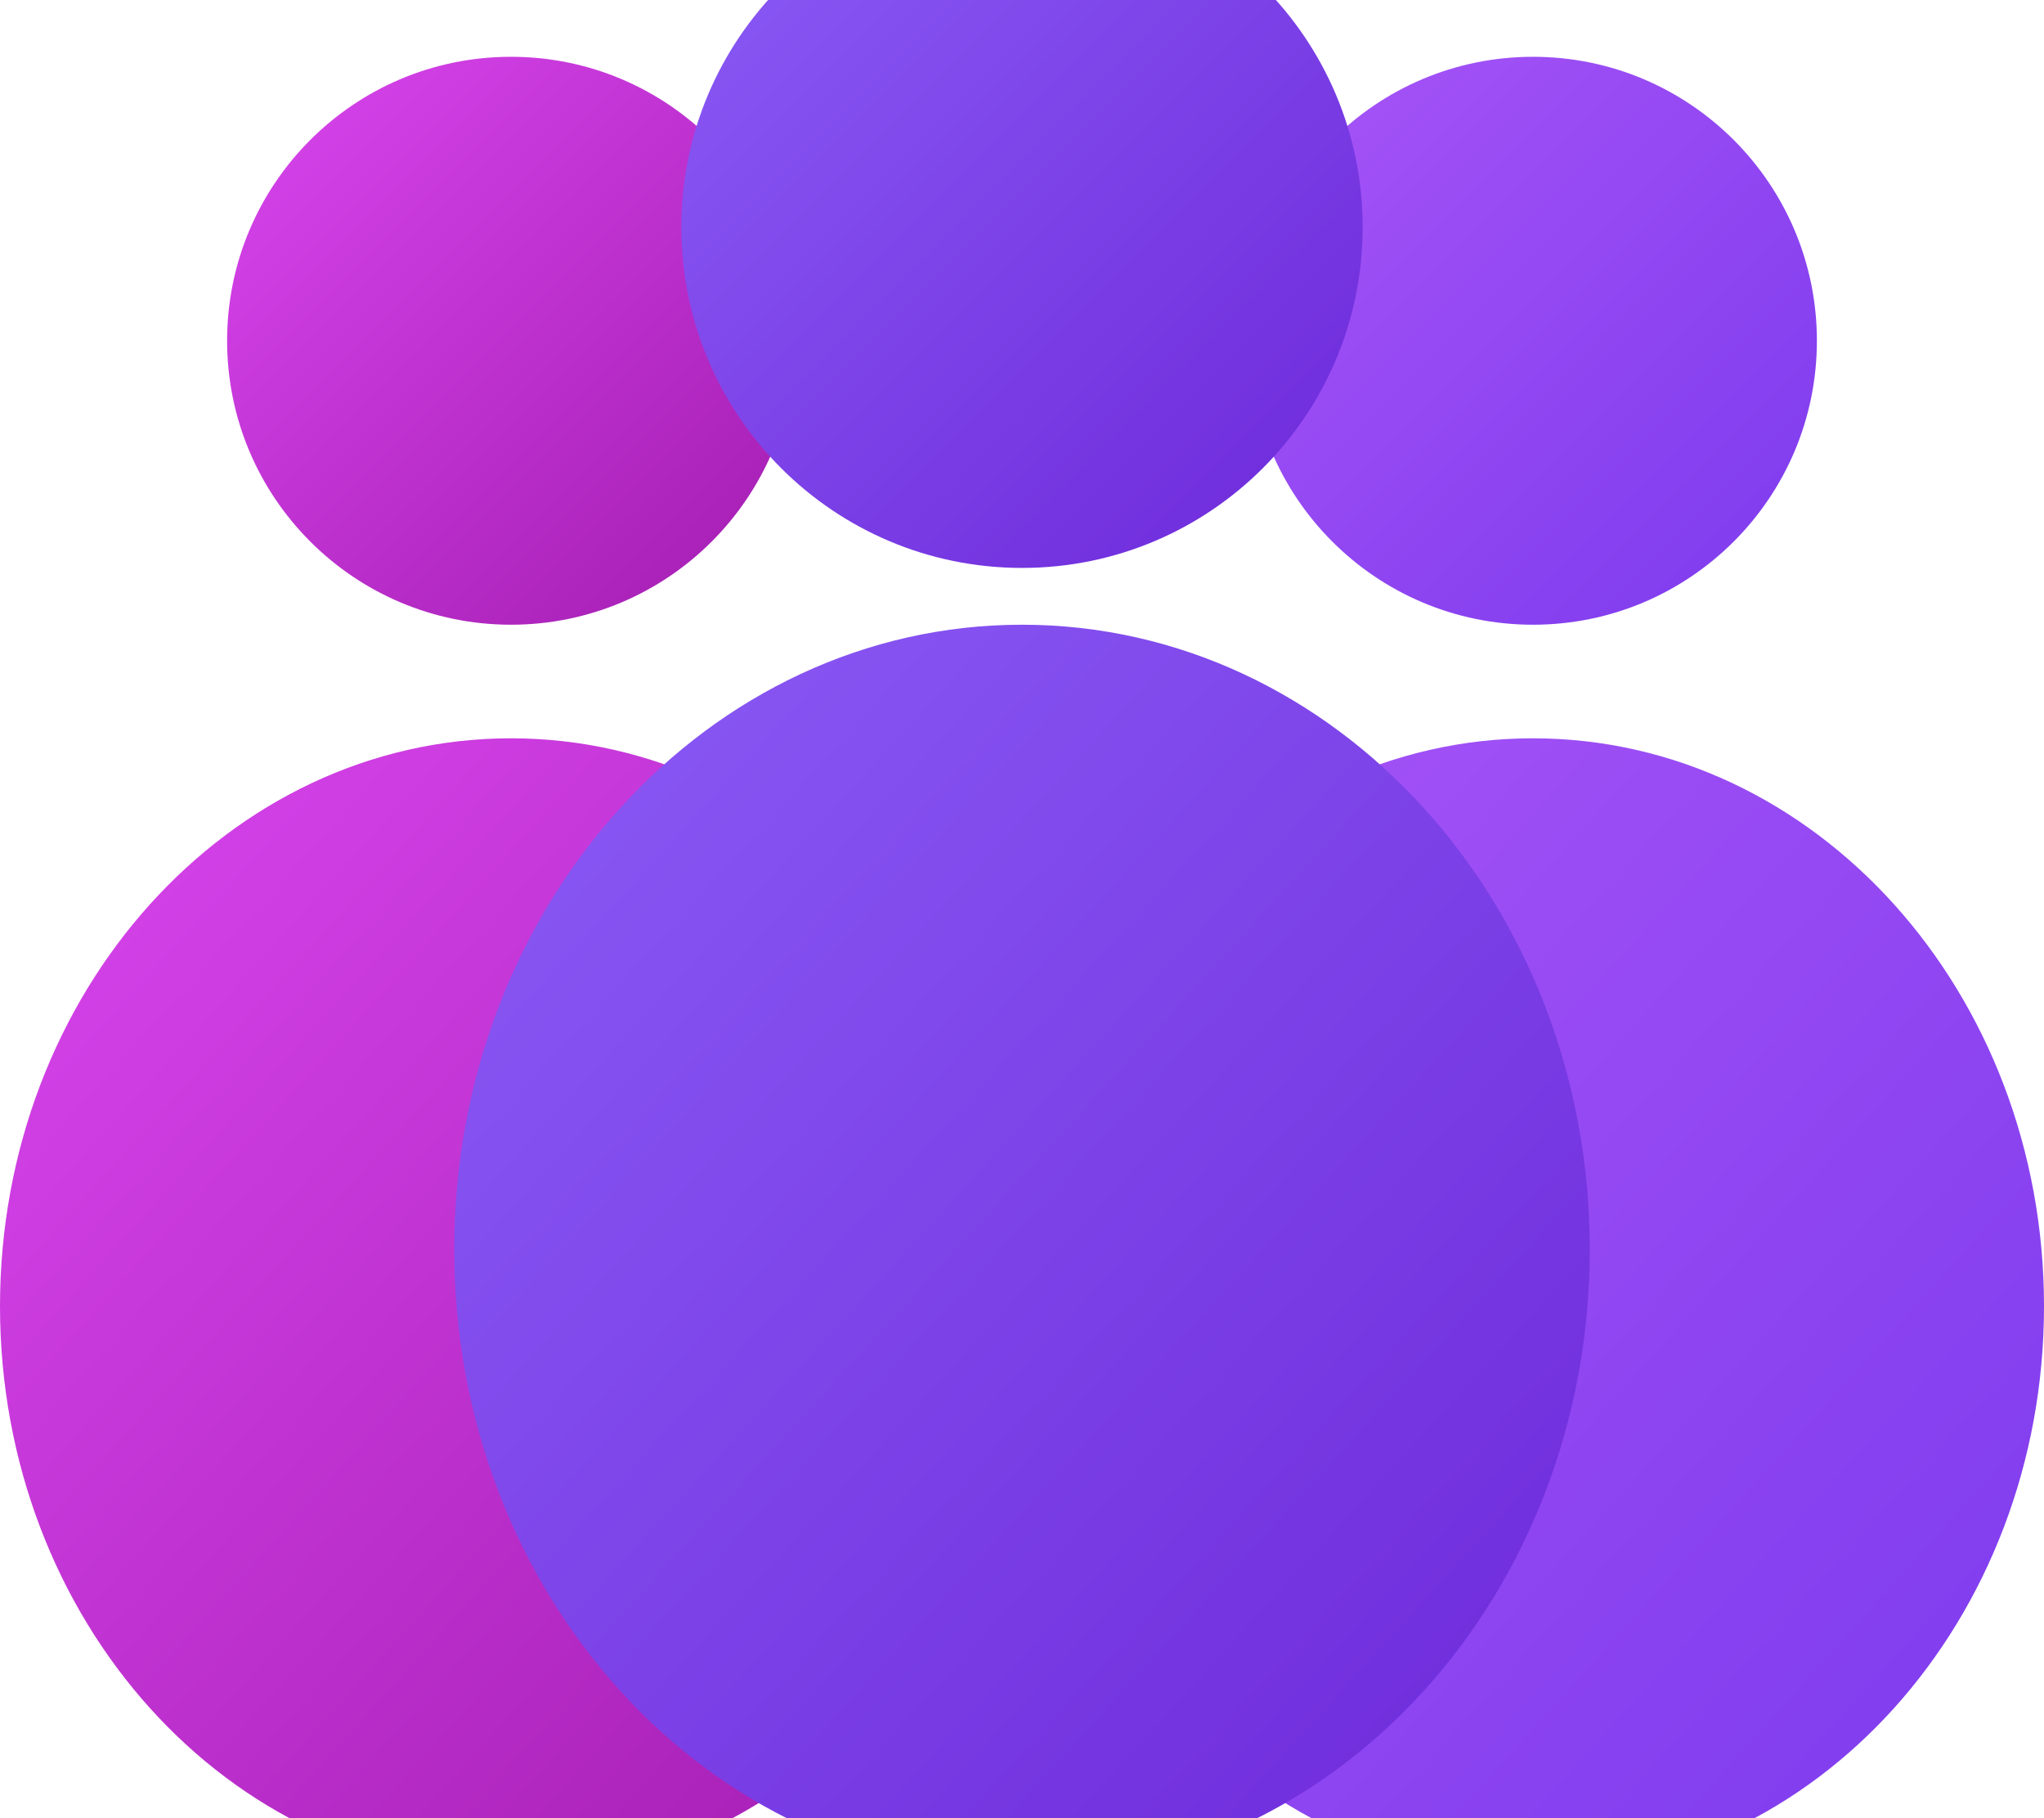
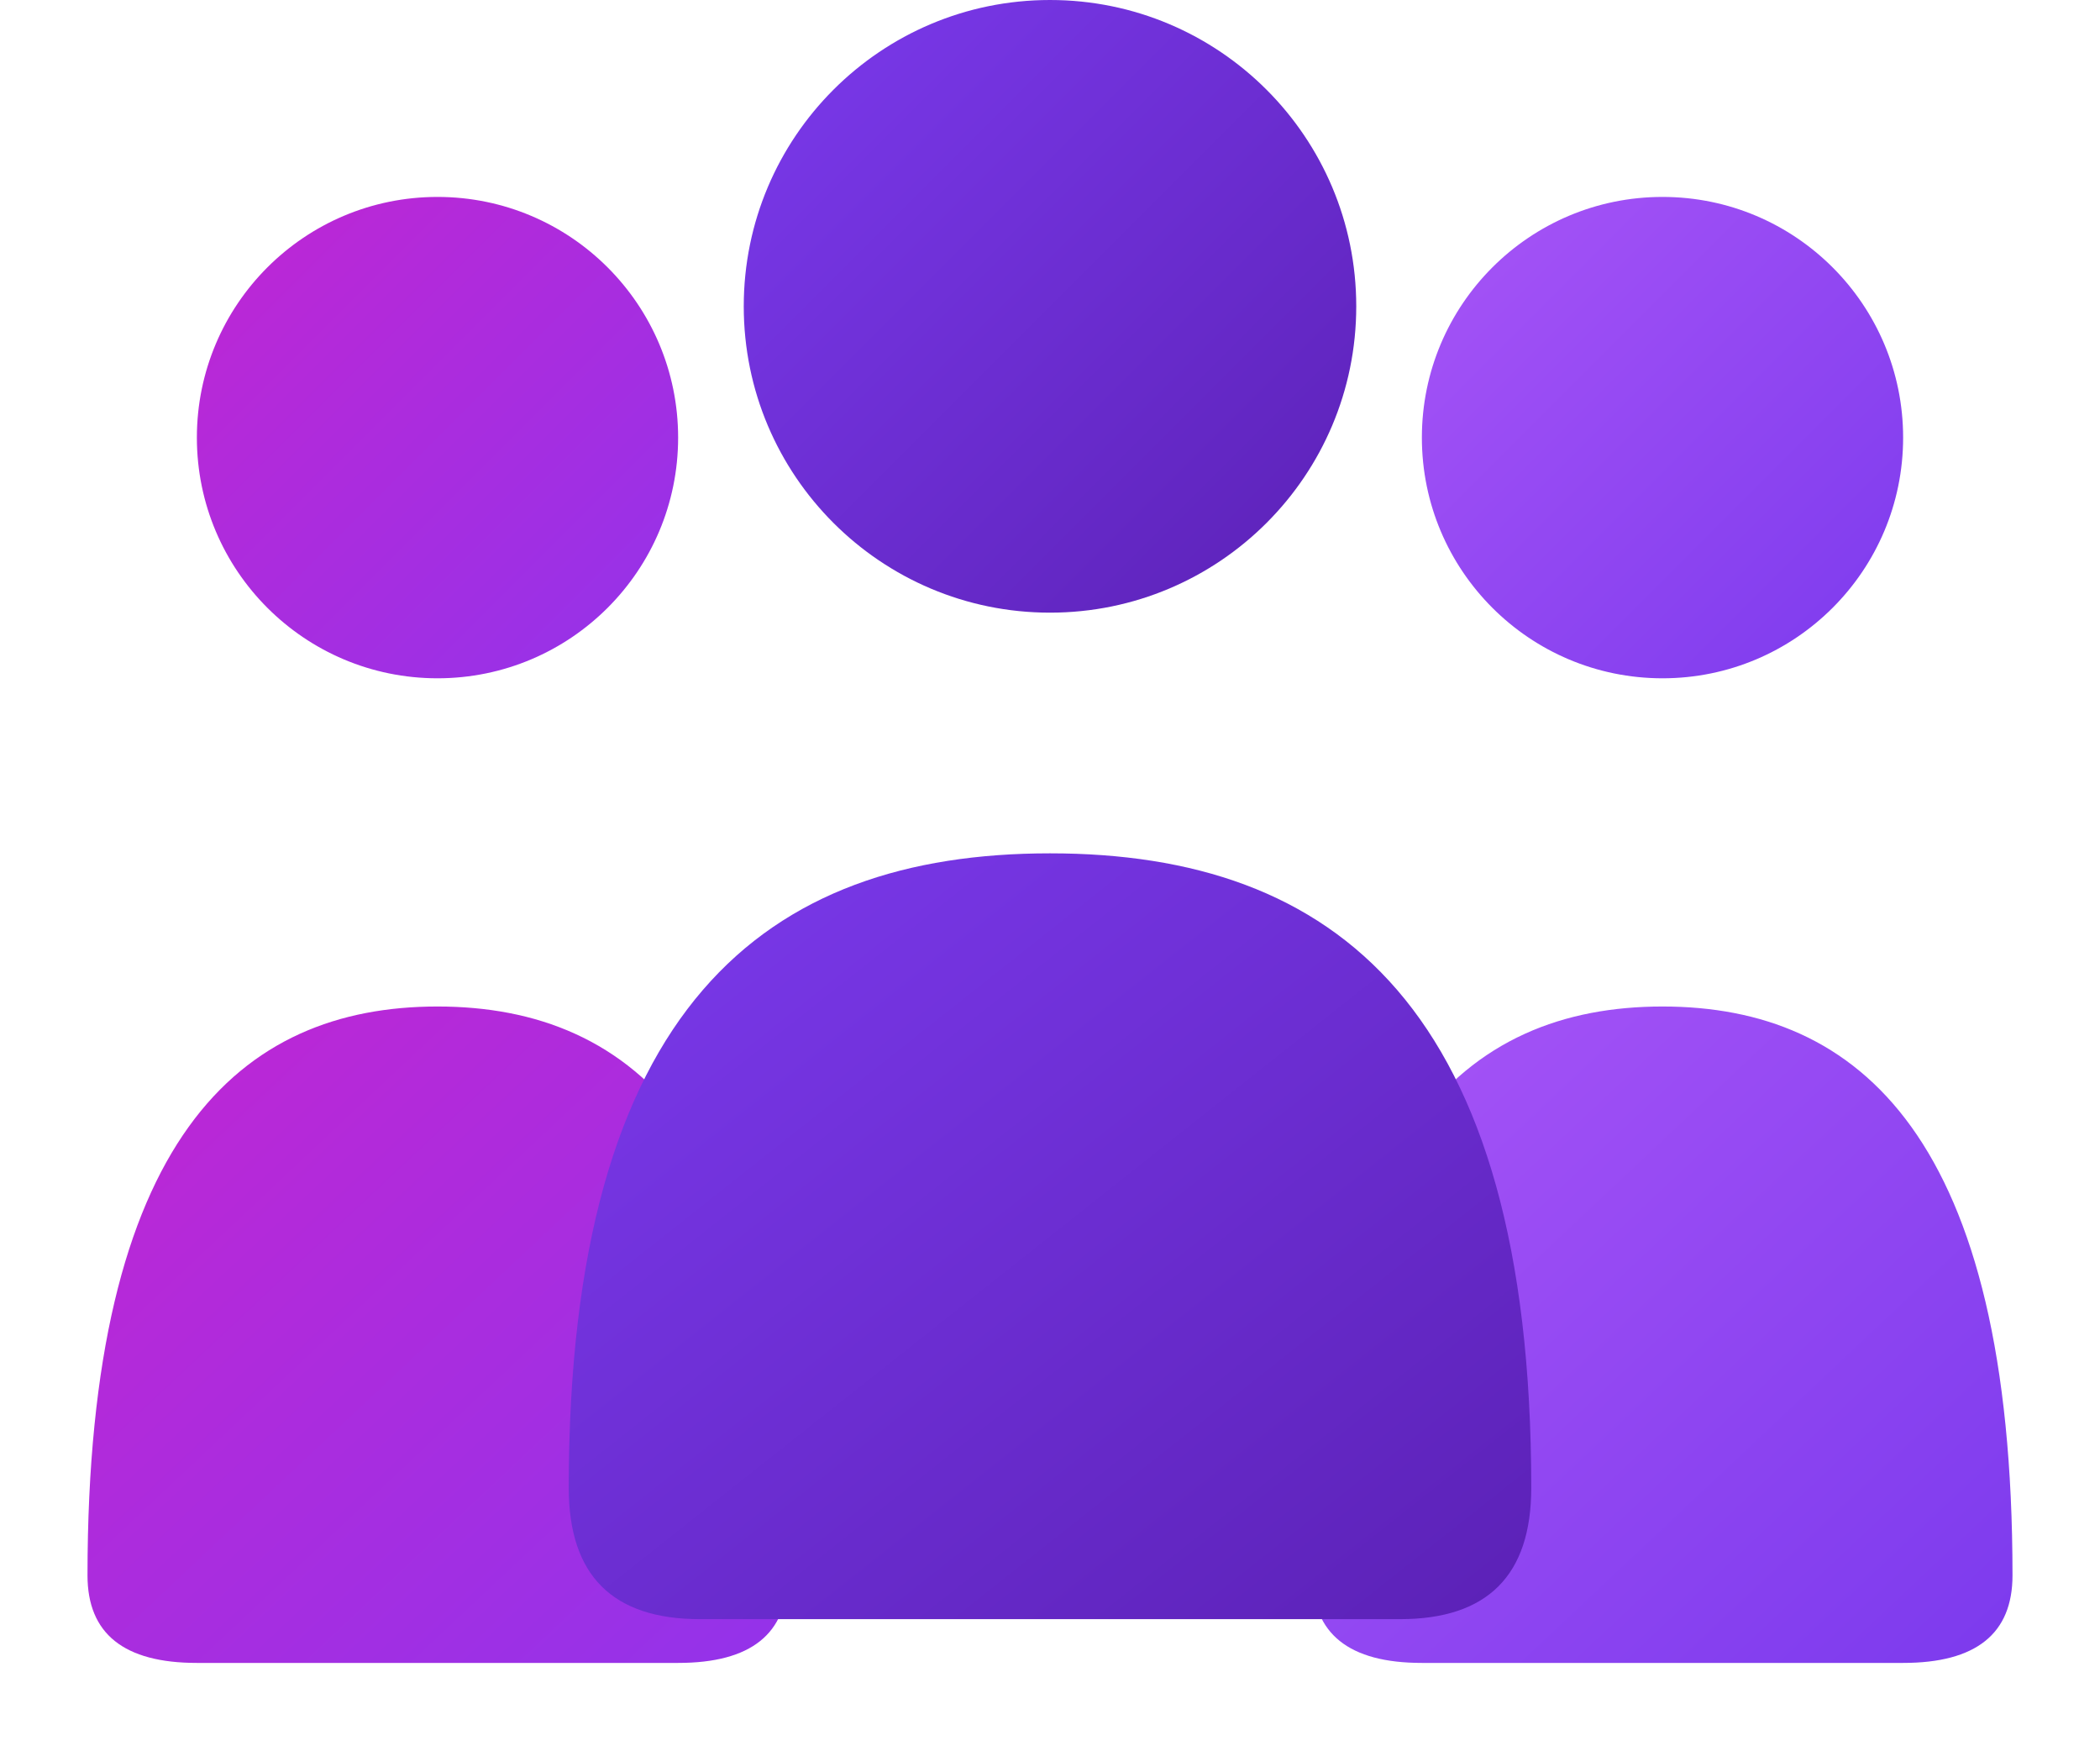
- <svg xmlns="http://www.w3.org/2000/svg" viewBox="0 0 72 64" width="72" height="64">
+ <svg xmlns="http://www.w3.org/2000/svg" viewBox="0 0 48 40" width="48" height="40">
  <defs>
    <linearGradient id="leftGradient" x1="0%" y1="0%" x2="100%" y2="100%">
-       <stop offset="0%" stop-color="#d946ef" />
-       <stop offset="100%" stop-color="#a21caf" />
+       <stop offset="0%" stop-color="#c026d3" />
+       <stop offset="100%" stop-color="#9333ea" />
    </linearGradient>
    <linearGradient id="centerGradient" x1="0%" y1="0%" x2="100%" y2="100%">
-       <stop offset="0%" stop-color="#8B5CF6" />
-       <stop offset="100%" stop-color="#6D28D9" />
+       <stop offset="0%" stop-color="#7c3aed" />
+       <stop offset="100%" stop-color="#5b21b6" />
    </linearGradient>
    <linearGradient id="rightGradient" x1="0%" y1="0%" x2="100%" y2="100%">
      <stop offset="0%" stop-color="#a855f7" />
      <stop offset="100%" stop-color="#7c3aed" />
    </linearGradient>
    <style>
      .center-person {
-         animation: lift-float 5s cubic-bezier(0.4, 0, 0.2, 1) infinite;
-         transform-origin: 36px 50px;
+         animation: lift-float 4s cubic-bezier(0.4, 0, 0.2, 1) infinite;
+         transform-origin: 24px 20px;
      }
      @keyframes lift-float {
        0%, 100% { transform: translateY(0); }
-         40%, 60% { transform: translateY(-2px); }
+         50% { transform: translateY(-1.5px); }
      }
    </style>
  </defs>
  <g transform="translate(0, 2)">
    <g fill="url(#leftGradient)">
-       <circle cx="18" cy="10" r="10" />
-       <ellipse cx="18" cy="44" rx="18" ry="20" />
+       <circle cx="10" cy="8" r="5.5" />
+       <path d="M2 34 C2 24 5.5 21 10 21 C14.5 21 18 24 18 34 Q18 36 15.5 36 L4.5 36 Q2 36 2 34 Z" />
    </g>
    <g fill="url(#rightGradient)">
-       <circle cx="54" cy="10" r="10" />
-       <ellipse cx="54" cy="44" rx="18" ry="20" />
+       <circle cx="38" cy="8" r="5.5" />
+       <path d="M30 34 C30 24 33.5 21 38 21 C42.5 21 46 24 46 34 Q46 36 43.5 36 L32.5 36 Q30 36 30 34 Z" />
    </g>
    <g class="center-person" fill="url(#centerGradient)">
-       <circle cx="36" cy="6" r="12" />
-       <ellipse cx="36" cy="42" rx="20" ry="22" />
+       <circle cx="24" cy="5" r="7" />
+       <path d="M13 32 C13 21 17.5 17.5 24 17.5 C30.5 17.5 35 21 35 32 Q35 35 32 35 L16 35 Q13 35 13 32 Z" />
    </g>
  </g>
</svg>
